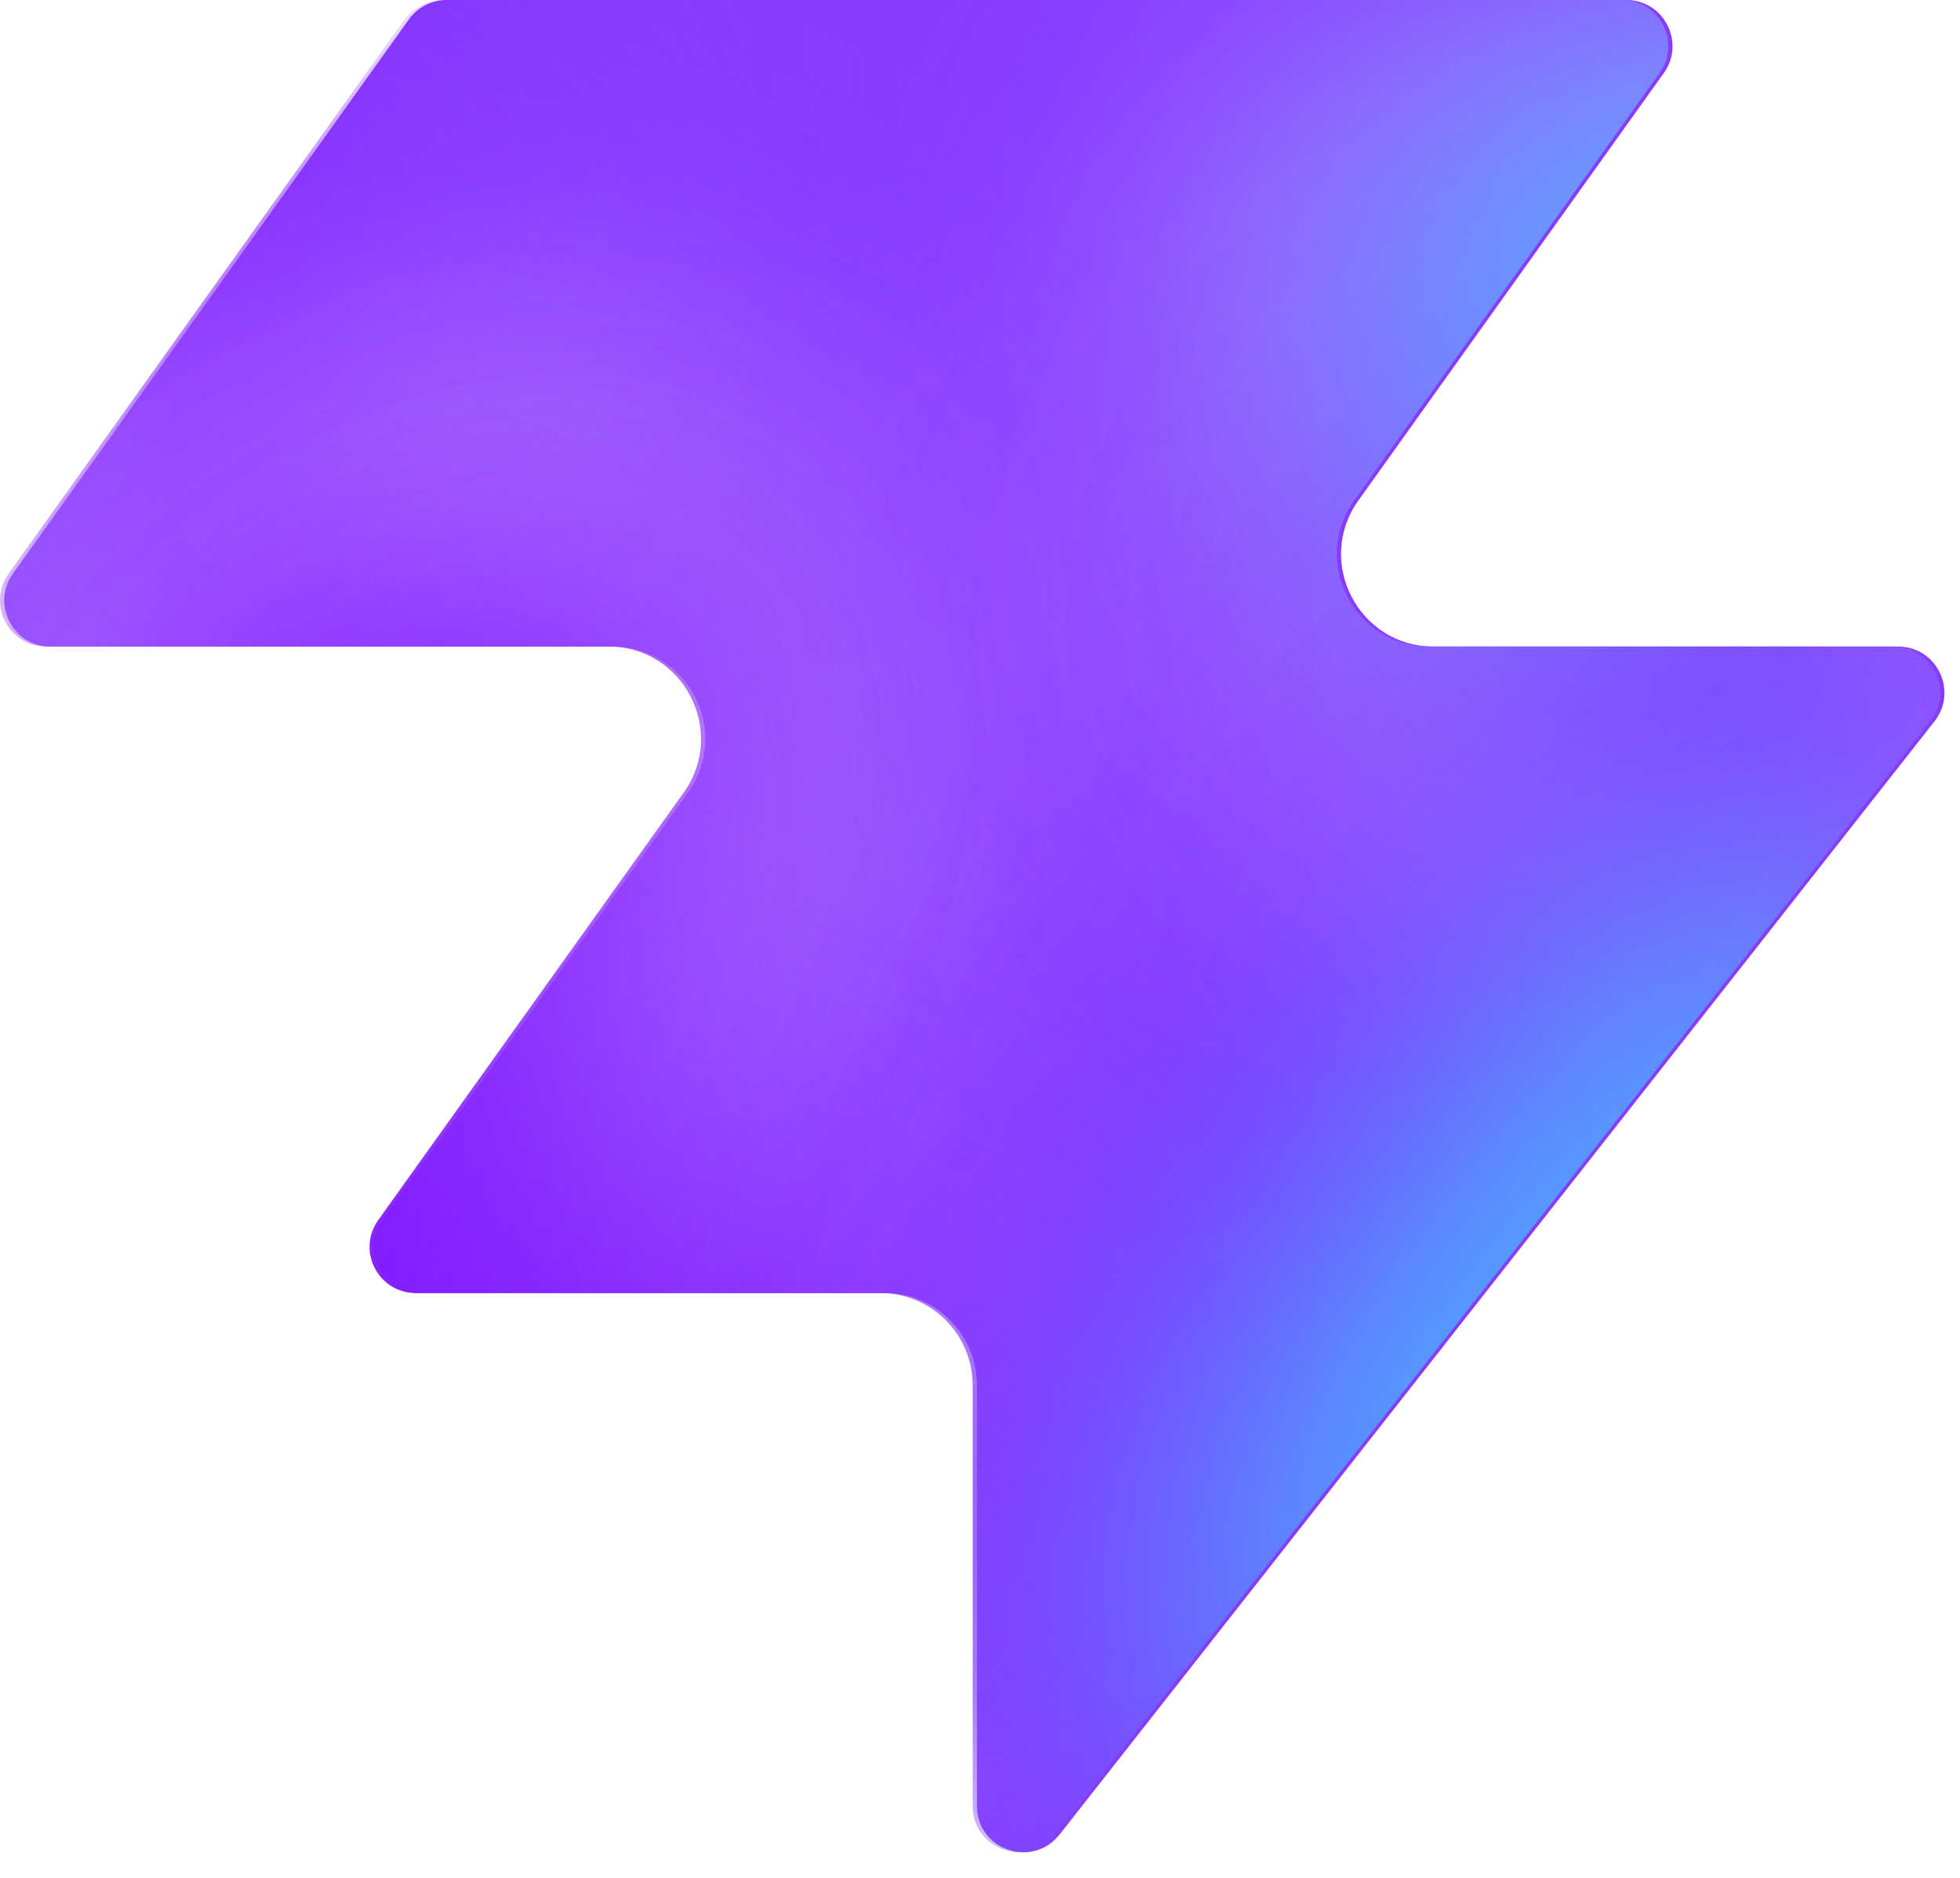
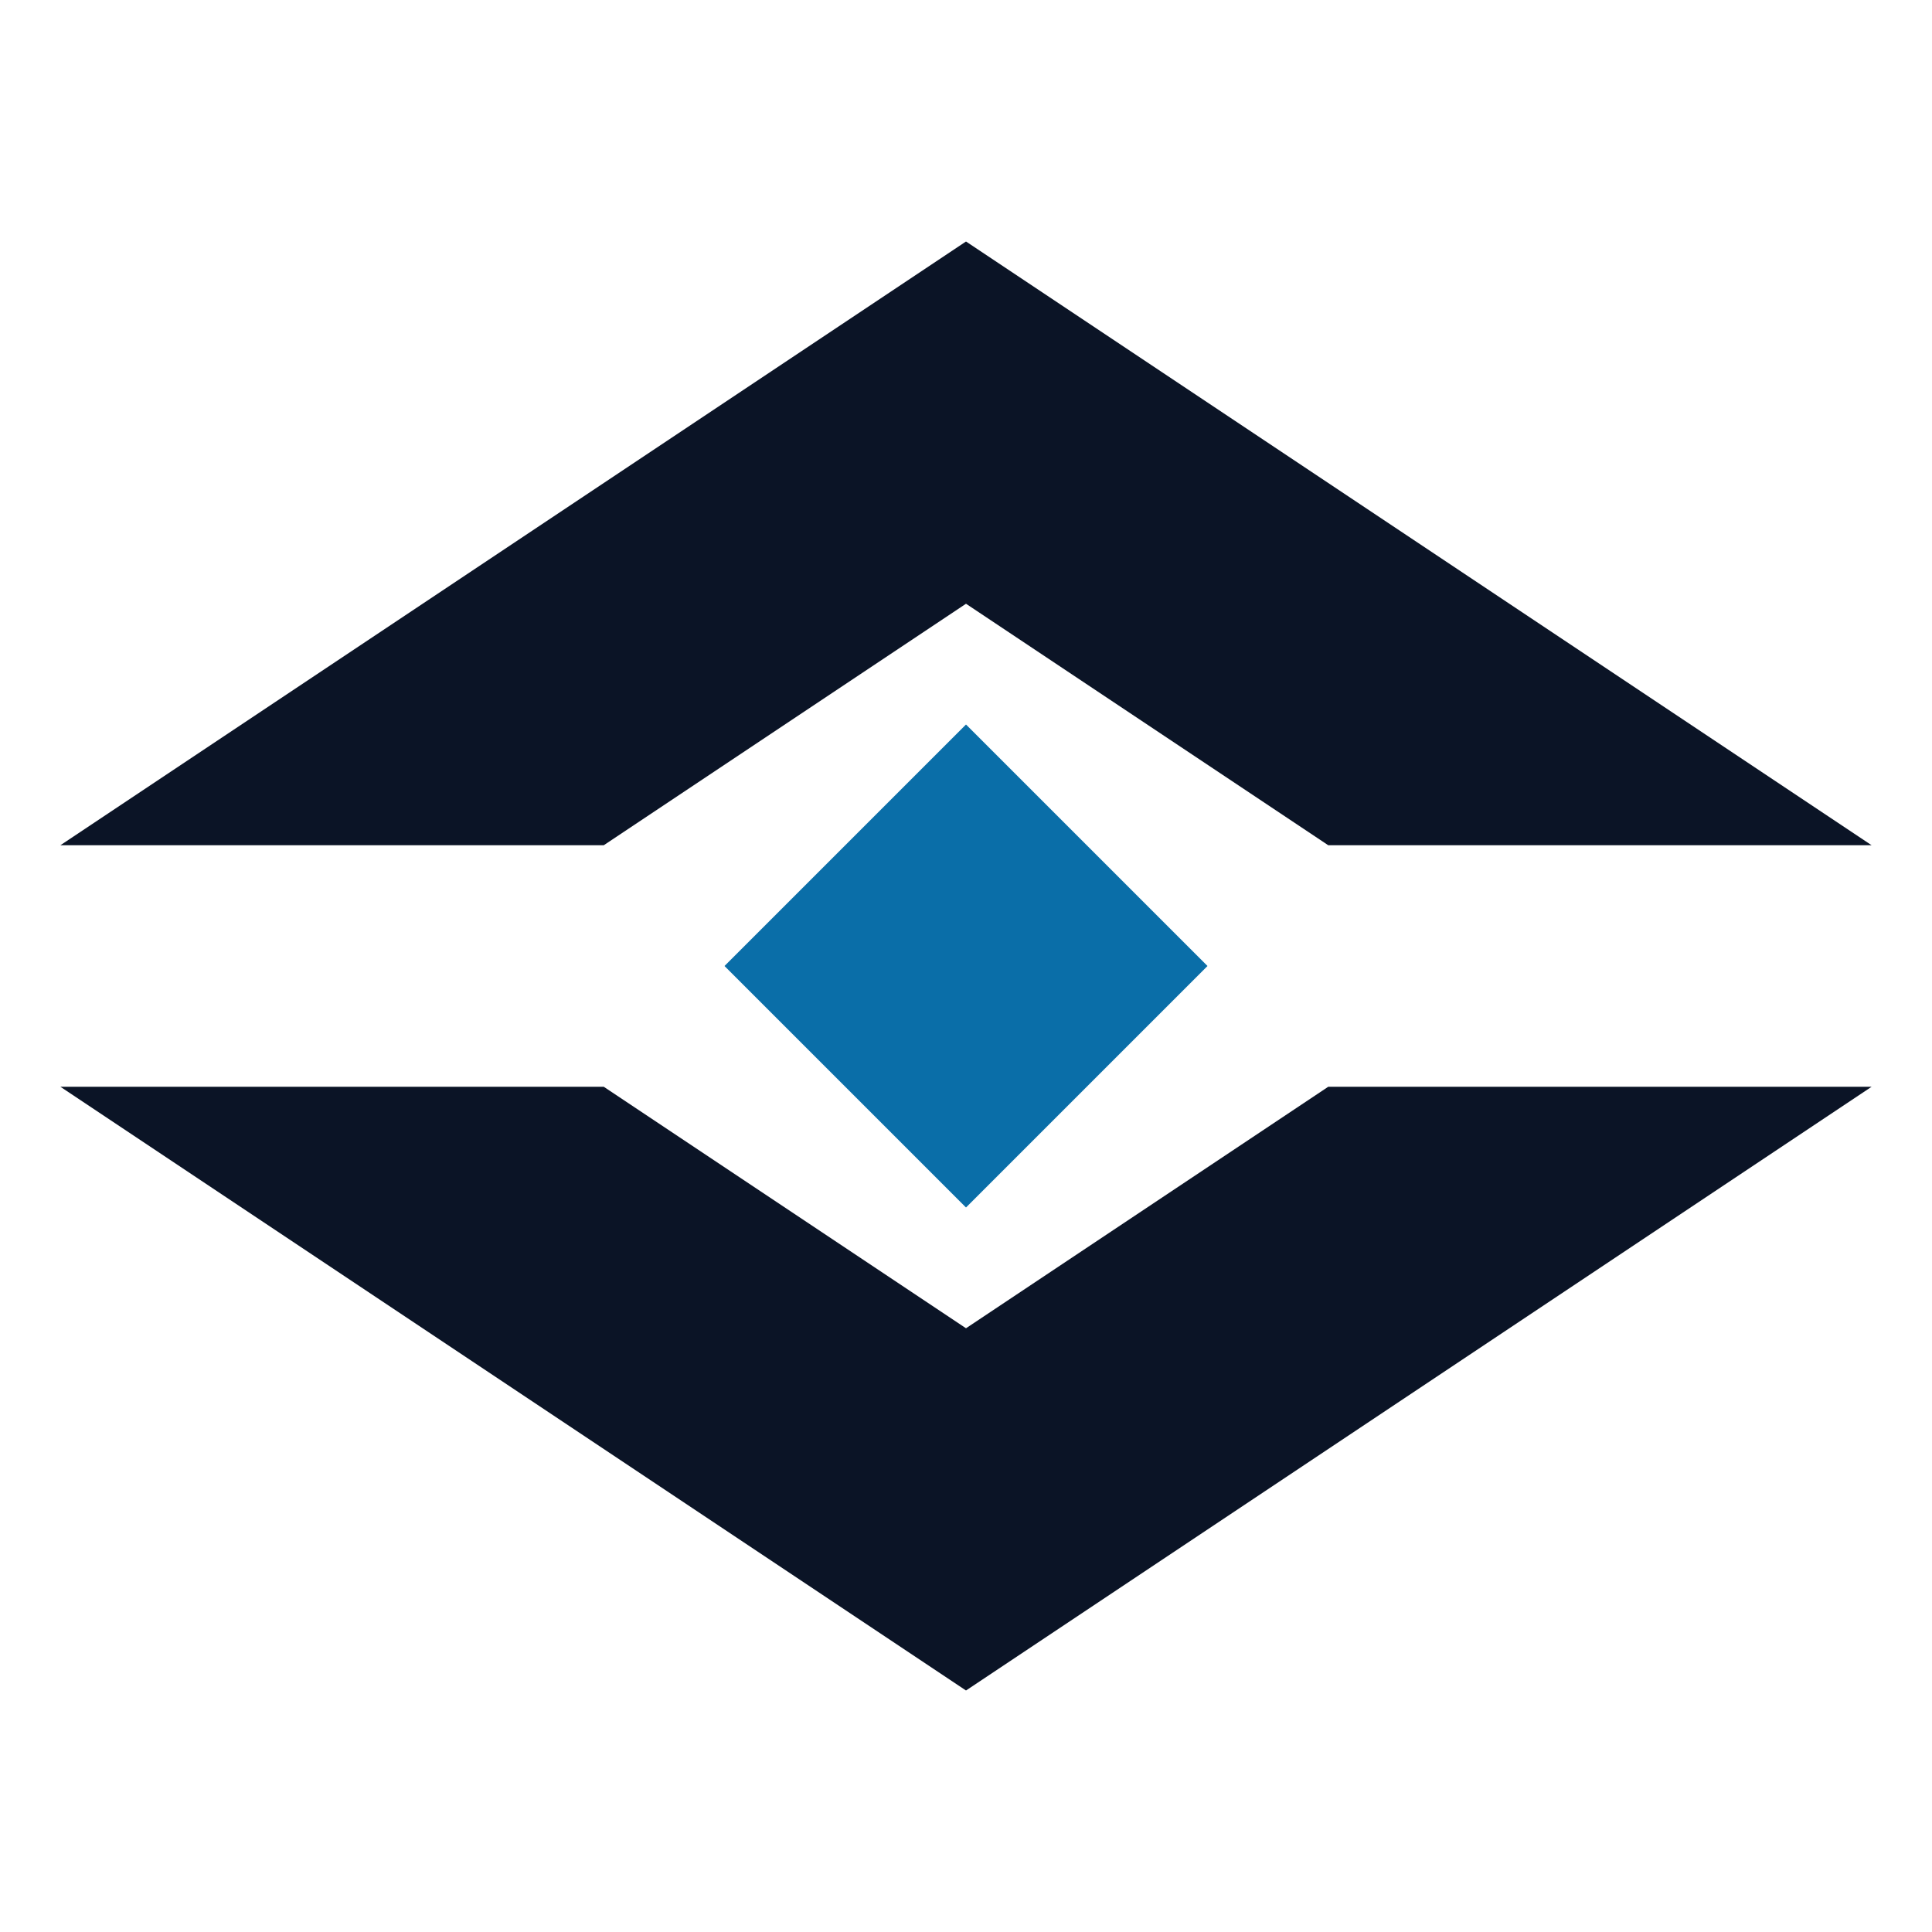
- <svg xmlns="http://www.w3.org/2000/svg" width="48" height="46" fill="none" viewBox="0 0 48 46">
-   <path fill="#863bff" d="M25.946 44.938c-.664.845-2.021.375-2.021-.698V33.937a2.26 2.26 0 0 0-2.262-2.262H10.287c-.92 0-1.456-1.04-.92-1.788l7.48-10.471c1.07-1.497 0-3.578-1.842-3.578H1.237c-.92 0-1.456-1.04-.92-1.788L10.013.474c.214-.297.556-.474.92-.474h28.894c.92 0 1.456 1.04.92 1.788l-7.48 10.471c-1.07 1.498 0 3.579 1.842 3.579h11.377c.943 0 1.473 1.088.89 1.83L25.947 44.94z" style="fill:#863bff;fill:color(display-p3 .525 .23 1);fill-opacity:1" />
-   <mask id="a" width="48" height="46" x="0" y="0" maskUnits="userSpaceOnUse" style="mask-type:alpha">
-     <path fill="#000" d="M25.842 44.938c-.664.844-2.021.375-2.021-.698V33.937a2.26 2.26 0 0 0-2.262-2.262H10.183c-.92 0-1.456-1.04-.92-1.788l7.48-10.471c1.07-1.498 0-3.579-1.842-3.579H1.133c-.92 0-1.456-1.04-.92-1.787L9.91.473c.214-.297.556-.474.92-.474h28.894c.92 0 1.456 1.04.92 1.788l-7.48 10.471c-1.07 1.498 0 3.578 1.842 3.578h11.377c.943 0 1.473 1.088.89 1.832L25.843 44.94z" style="fill:#000;fill-opacity:1" />
-   </mask>
-   <g mask="url(#a)">
-     <g filter="url(#b)">
-       <ellipse cx="5.508" cy="14.704" fill="#ede6ff" rx="5.508" ry="14.704" style="fill:#ede6ff;fill:color(display-p3 .927 .903 1);fill-opacity:1" transform="matrix(.00324 1 1 -.00324 -4.47 31.516)" />
-     </g>
-     <g filter="url(#c)">
-       <ellipse cx="10.399" cy="29.851" fill="#ede6ff" rx="10.399" ry="29.851" style="fill:#ede6ff;fill:color(display-p3 .927 .903 1);fill-opacity:1" transform="matrix(.00324 1 1 -.00324 -39.328 7.883)" />
-     </g>
-     <g filter="url(#d)">
-       <ellipse cx="5.508" cy="30.487" fill="#7e14ff" rx="5.508" ry="30.487" style="fill:#7e14ff;fill:color(display-p3 .492 .077 1);fill-opacity:1" transform="rotate(89.814 -25.913 -14.639)scale(1 -1)" />
-     </g>
-     <g filter="url(#e)">
-       <ellipse cx="5.508" cy="30.599" fill="#7e14ff" rx="5.508" ry="30.599" style="fill:#7e14ff;fill:color(display-p3 .492 .077 1);fill-opacity:1" transform="rotate(89.814 -32.644 -3.334)scale(1 -1)" />
-     </g>
-     <g filter="url(#f)">
-       <ellipse cx="5.508" cy="30.599" fill="#7e14ff" rx="5.508" ry="30.599" style="fill:#7e14ff;fill:color(display-p3 .492 .077 1);fill-opacity:1" transform="matrix(.00324 1 1 -.00324 -34.34 30.47)" />
-     </g>
-     <g filter="url(#g)">
-       <ellipse cx="14.072" cy="22.078" fill="#ede6ff" rx="14.072" ry="22.078" style="fill:#ede6ff;fill:color(display-p3 .927 .903 1);fill-opacity:1" transform="rotate(93.35 24.506 48.493)scale(-1 1)" />
-     </g>
-     <g filter="url(#h)">
-       <ellipse cx="3.47" cy="21.501" fill="#7e14ff" rx="3.47" ry="21.501" style="fill:#7e14ff;fill:color(display-p3 .492 .077 1);fill-opacity:1" transform="rotate(89.009 28.708 47.59)scale(-1 1)" />
-     </g>
-     <g filter="url(#i)">
-       <ellipse cx="3.47" cy="21.501" fill="#7e14ff" rx="3.47" ry="21.501" style="fill:#7e14ff;fill:color(display-p3 .492 .077 1);fill-opacity:1" transform="rotate(89.009 28.708 47.59)scale(-1 1)" />
-     </g>
-     <g filter="url(#j)">
-       <ellipse cx=".387" cy="8.972" fill="#7e14ff" rx="4.407" ry="29.108" style="fill:#7e14ff;fill:color(display-p3 .492 .077 1);fill-opacity:1" transform="rotate(39.51 .387 8.972)" />
-     </g>
-     <g filter="url(#k)">
-       <ellipse cx="47.523" cy="-6.092" fill="#7e14ff" rx="4.407" ry="29.108" style="fill:#7e14ff;fill:color(display-p3 .492 .077 1);fill-opacity:1" transform="rotate(37.892 47.523 -6.092)" />
-     </g>
-     <g filter="url(#l)">
-       <ellipse cx="41.412" cy="6.333" fill="#47bfff" rx="5.971" ry="9.665" style="fill:#47bfff;fill:color(display-p3 .28 .748 1);fill-opacity:1" transform="rotate(37.892 41.412 6.333)" />
-     </g>
-     <g filter="url(#m)">
-       <ellipse cx="-1.879" cy="38.332" fill="#7e14ff" rx="4.407" ry="29.108" style="fill:#7e14ff;fill:color(display-p3 .492 .077 1);fill-opacity:1" transform="rotate(37.892 -1.88 38.332)" />
-     </g>
-     <g filter="url(#n)">
-       <ellipse cx="-1.879" cy="38.332" fill="#7e14ff" rx="4.407" ry="29.108" style="fill:#7e14ff;fill:color(display-p3 .492 .077 1);fill-opacity:1" transform="rotate(37.892 -1.88 38.332)" />
-     </g>
-     <g filter="url(#o)">
-       <ellipse cx="35.651" cy="29.907" fill="#7e14ff" rx="4.407" ry="29.108" style="fill:#7e14ff;fill:color(display-p3 .492 .077 1);fill-opacity:1" transform="rotate(37.892 35.651 29.907)" />
-     </g>
-     <g filter="url(#p)">
-       <ellipse cx="38.418" cy="32.4" fill="#47bfff" rx="5.971" ry="15.297" style="fill:#47bfff;fill:color(display-p3 .28 .748 1);fill-opacity:1" transform="rotate(37.892 38.418 32.4)" />
-     </g>
-   </g>
-   <defs>
-     <filter id="b" width="60.045" height="41.654" x="-19.77" y="16.149" color-interpolation-filters="sRGB" filterUnits="userSpaceOnUse">
-       <feFlood flood-opacity="0" result="BackgroundImageFix" />
-       <feBlend in="SourceGraphic" in2="BackgroundImageFix" result="shape" />
-       <feGaussianBlur result="effect1_foregroundBlur_2002_17158" stdDeviation="7.659" />
-     </filter>
-     <filter id="c" width="90.34" height="51.437" x="-54.613" y="-7.533" color-interpolation-filters="sRGB" filterUnits="userSpaceOnUse">
-       <feFlood flood-opacity="0" result="BackgroundImageFix" />
-       <feBlend in="SourceGraphic" in2="BackgroundImageFix" result="shape" />
-       <feGaussianBlur result="effect1_foregroundBlur_2002_17158" stdDeviation="7.659" />
-     </filter>
-     <filter id="d" width="79.355" height="29.4" x="-49.64" y="2.03" color-interpolation-filters="sRGB" filterUnits="userSpaceOnUse">
-       <feFlood flood-opacity="0" result="BackgroundImageFix" />
-       <feBlend in="SourceGraphic" in2="BackgroundImageFix" result="shape" />
-       <feGaussianBlur result="effect1_foregroundBlur_2002_17158" stdDeviation="4.596" />
-     </filter>
-     <filter id="e" width="79.579" height="29.4" x="-45.045" y="20.029" color-interpolation-filters="sRGB" filterUnits="userSpaceOnUse">
-       <feFlood flood-opacity="0" result="BackgroundImageFix" />
-       <feBlend in="SourceGraphic" in2="BackgroundImageFix" result="shape" />
-       <feGaussianBlur result="effect1_foregroundBlur_2002_17158" stdDeviation="4.596" />
-     </filter>
-     <filter id="f" width="79.579" height="29.4" x="-43.513" y="21.178" color-interpolation-filters="sRGB" filterUnits="userSpaceOnUse">
-       <feFlood flood-opacity="0" result="BackgroundImageFix" />
-       <feBlend in="SourceGraphic" in2="BackgroundImageFix" result="shape" />
-       <feGaussianBlur result="effect1_foregroundBlur_2002_17158" stdDeviation="4.596" />
-     </filter>
-     <filter id="g" width="74.749" height="58.852" x="15.756" y="-17.901" color-interpolation-filters="sRGB" filterUnits="userSpaceOnUse">
-       <feFlood flood-opacity="0" result="BackgroundImageFix" />
-       <feBlend in="SourceGraphic" in2="BackgroundImageFix" result="shape" />
-       <feGaussianBlur result="effect1_foregroundBlur_2002_17158" stdDeviation="7.659" />
-     </filter>
-     <filter id="h" width="61.377" height="25.362" x="23.548" y="2.284" color-interpolation-filters="sRGB" filterUnits="userSpaceOnUse">
-       <feFlood flood-opacity="0" result="BackgroundImageFix" />
-       <feBlend in="SourceGraphic" in2="BackgroundImageFix" result="shape" />
-       <feGaussianBlur result="effect1_foregroundBlur_2002_17158" stdDeviation="4.596" />
-     </filter>
-     <filter id="i" width="61.377" height="25.362" x="23.548" y="2.284" color-interpolation-filters="sRGB" filterUnits="userSpaceOnUse">
-       <feFlood flood-opacity="0" result="BackgroundImageFix" />
-       <feBlend in="SourceGraphic" in2="BackgroundImageFix" result="shape" />
-       <feGaussianBlur result="effect1_foregroundBlur_2002_17158" stdDeviation="4.596" />
-     </filter>
-     <filter id="j" width="56.045" height="63.649" x="-27.636" y="-22.853" color-interpolation-filters="sRGB" filterUnits="userSpaceOnUse">
-       <feFlood flood-opacity="0" result="BackgroundImageFix" />
-       <feBlend in="SourceGraphic" in2="BackgroundImageFix" result="shape" />
-       <feGaussianBlur result="effect1_foregroundBlur_2002_17158" stdDeviation="4.596" />
-     </filter>
-     <filter id="k" width="54.814" height="64.646" x="20.116" y="-38.415" color-interpolation-filters="sRGB" filterUnits="userSpaceOnUse">
-       <feFlood flood-opacity="0" result="BackgroundImageFix" />
-       <feBlend in="SourceGraphic" in2="BackgroundImageFix" result="shape" />
-       <feGaussianBlur result="effect1_foregroundBlur_2002_17158" stdDeviation="4.596" />
-     </filter>
-     <filter id="l" width="33.541" height="35.313" x="24.641" y="-11.323" color-interpolation-filters="sRGB" filterUnits="userSpaceOnUse">
-       <feFlood flood-opacity="0" result="BackgroundImageFix" />
-       <feBlend in="SourceGraphic" in2="BackgroundImageFix" result="shape" />
-       <feGaussianBlur result="effect1_foregroundBlur_2002_17158" stdDeviation="4.596" />
-     </filter>
-     <filter id="m" width="54.814" height="64.646" x="-29.286" y="6.009" color-interpolation-filters="sRGB" filterUnits="userSpaceOnUse">
-       <feFlood flood-opacity="0" result="BackgroundImageFix" />
-       <feBlend in="SourceGraphic" in2="BackgroundImageFix" result="shape" />
-       <feGaussianBlur result="effect1_foregroundBlur_2002_17158" stdDeviation="4.596" />
-     </filter>
-     <filter id="n" width="54.814" height="64.646" x="-29.286" y="6.009" color-interpolation-filters="sRGB" filterUnits="userSpaceOnUse">
-       <feFlood flood-opacity="0" result="BackgroundImageFix" />
-       <feBlend in="SourceGraphic" in2="BackgroundImageFix" result="shape" />
-       <feGaussianBlur result="effect1_foregroundBlur_2002_17158" stdDeviation="4.596" />
-     </filter>
-     <filter id="o" width="54.814" height="64.646" x="8.244" y="-2.416" color-interpolation-filters="sRGB" filterUnits="userSpaceOnUse">
-       <feFlood flood-opacity="0" result="BackgroundImageFix" />
-       <feBlend in="SourceGraphic" in2="BackgroundImageFix" result="shape" />
-       <feGaussianBlur result="effect1_foregroundBlur_2002_17158" stdDeviation="4.596" />
-     </filter>
-     <filter id="p" width="39.409" height="43.623" x="18.713" y="10.588" color-interpolation-filters="sRGB" filterUnits="userSpaceOnUse">
-       <feFlood flood-opacity="0" result="BackgroundImageFix" />
-       <feBlend in="SourceGraphic" in2="BackgroundImageFix" result="shape" />
-       <feGaussianBlur result="effect1_foregroundBlur_2002_17158" stdDeviation="4.596" />
-     </filter>
-   </defs>
+ <svg xmlns="http://www.w3.org/2000/svg" viewBox="0 0 64 64">
+   <style>.lid{fill:#0b1426}.pupil{fill:#0a6ea8}@media (prefers-color-scheme: dark){.lid{fill:#e6edf8}.pupil{fill:#86d8ff}}</style>
+   <path class="lid" fill="#0b1426" d="M2 28L32 8L62 28H44L32 20L20 28Z" />
+   <path class="lid" fill="#0b1426" d="M2 36H20L32 44L44 36H62L32 56Z" />
+   <path class="pupil" fill="#0a6ea8" d="M32 24L40 32L32 40L24 32Z" />
</svg>
